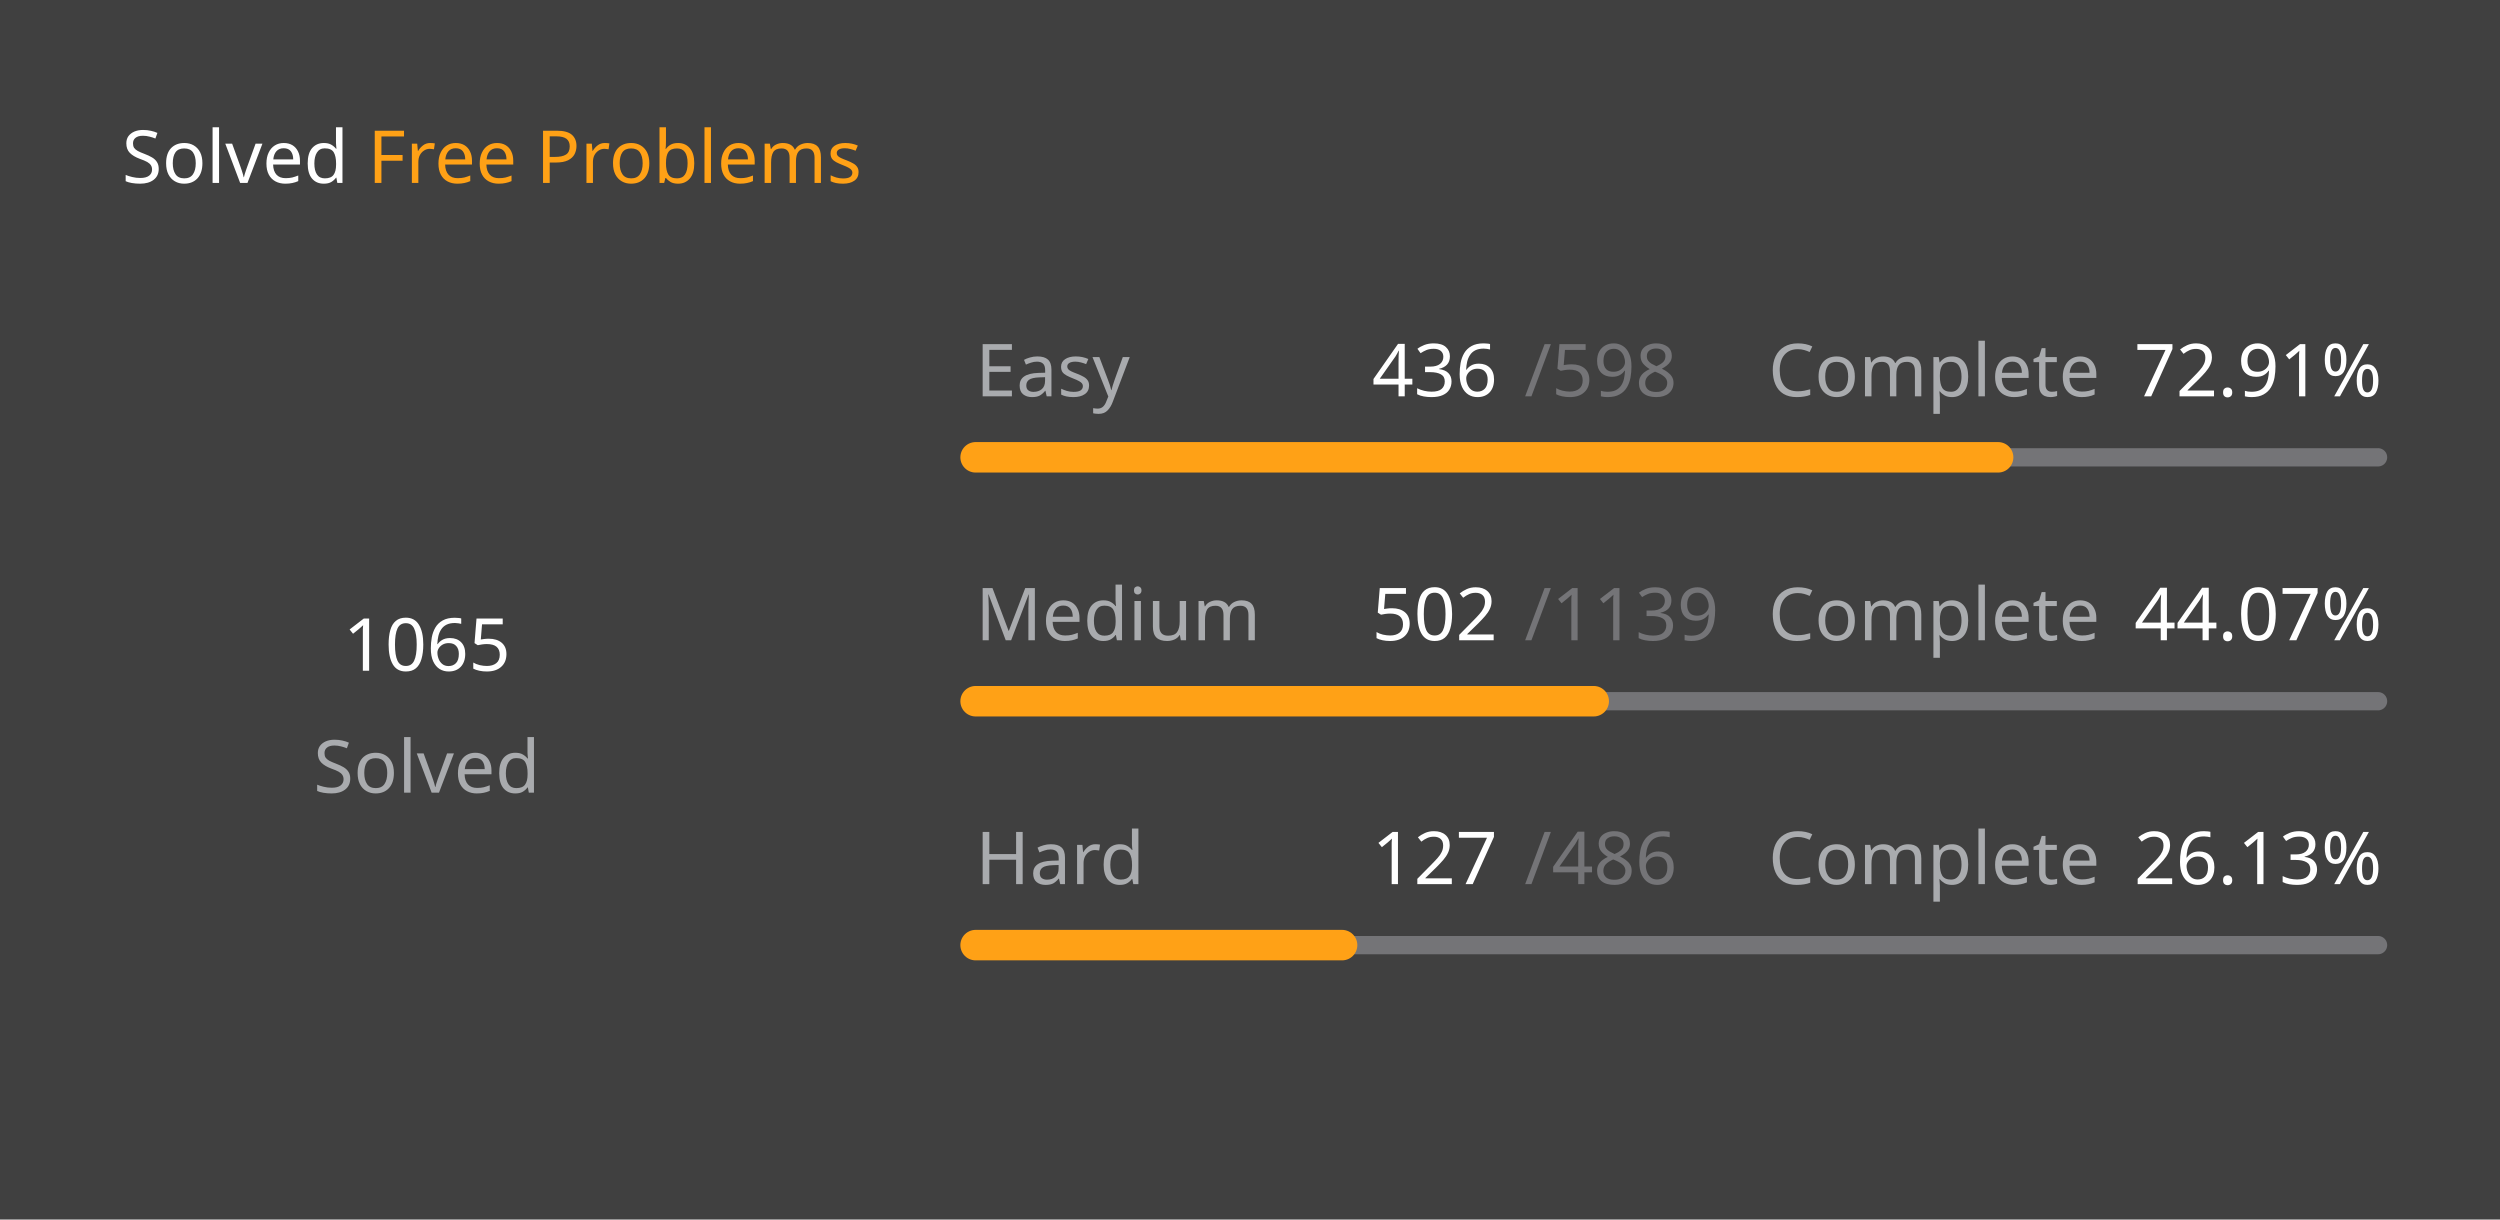
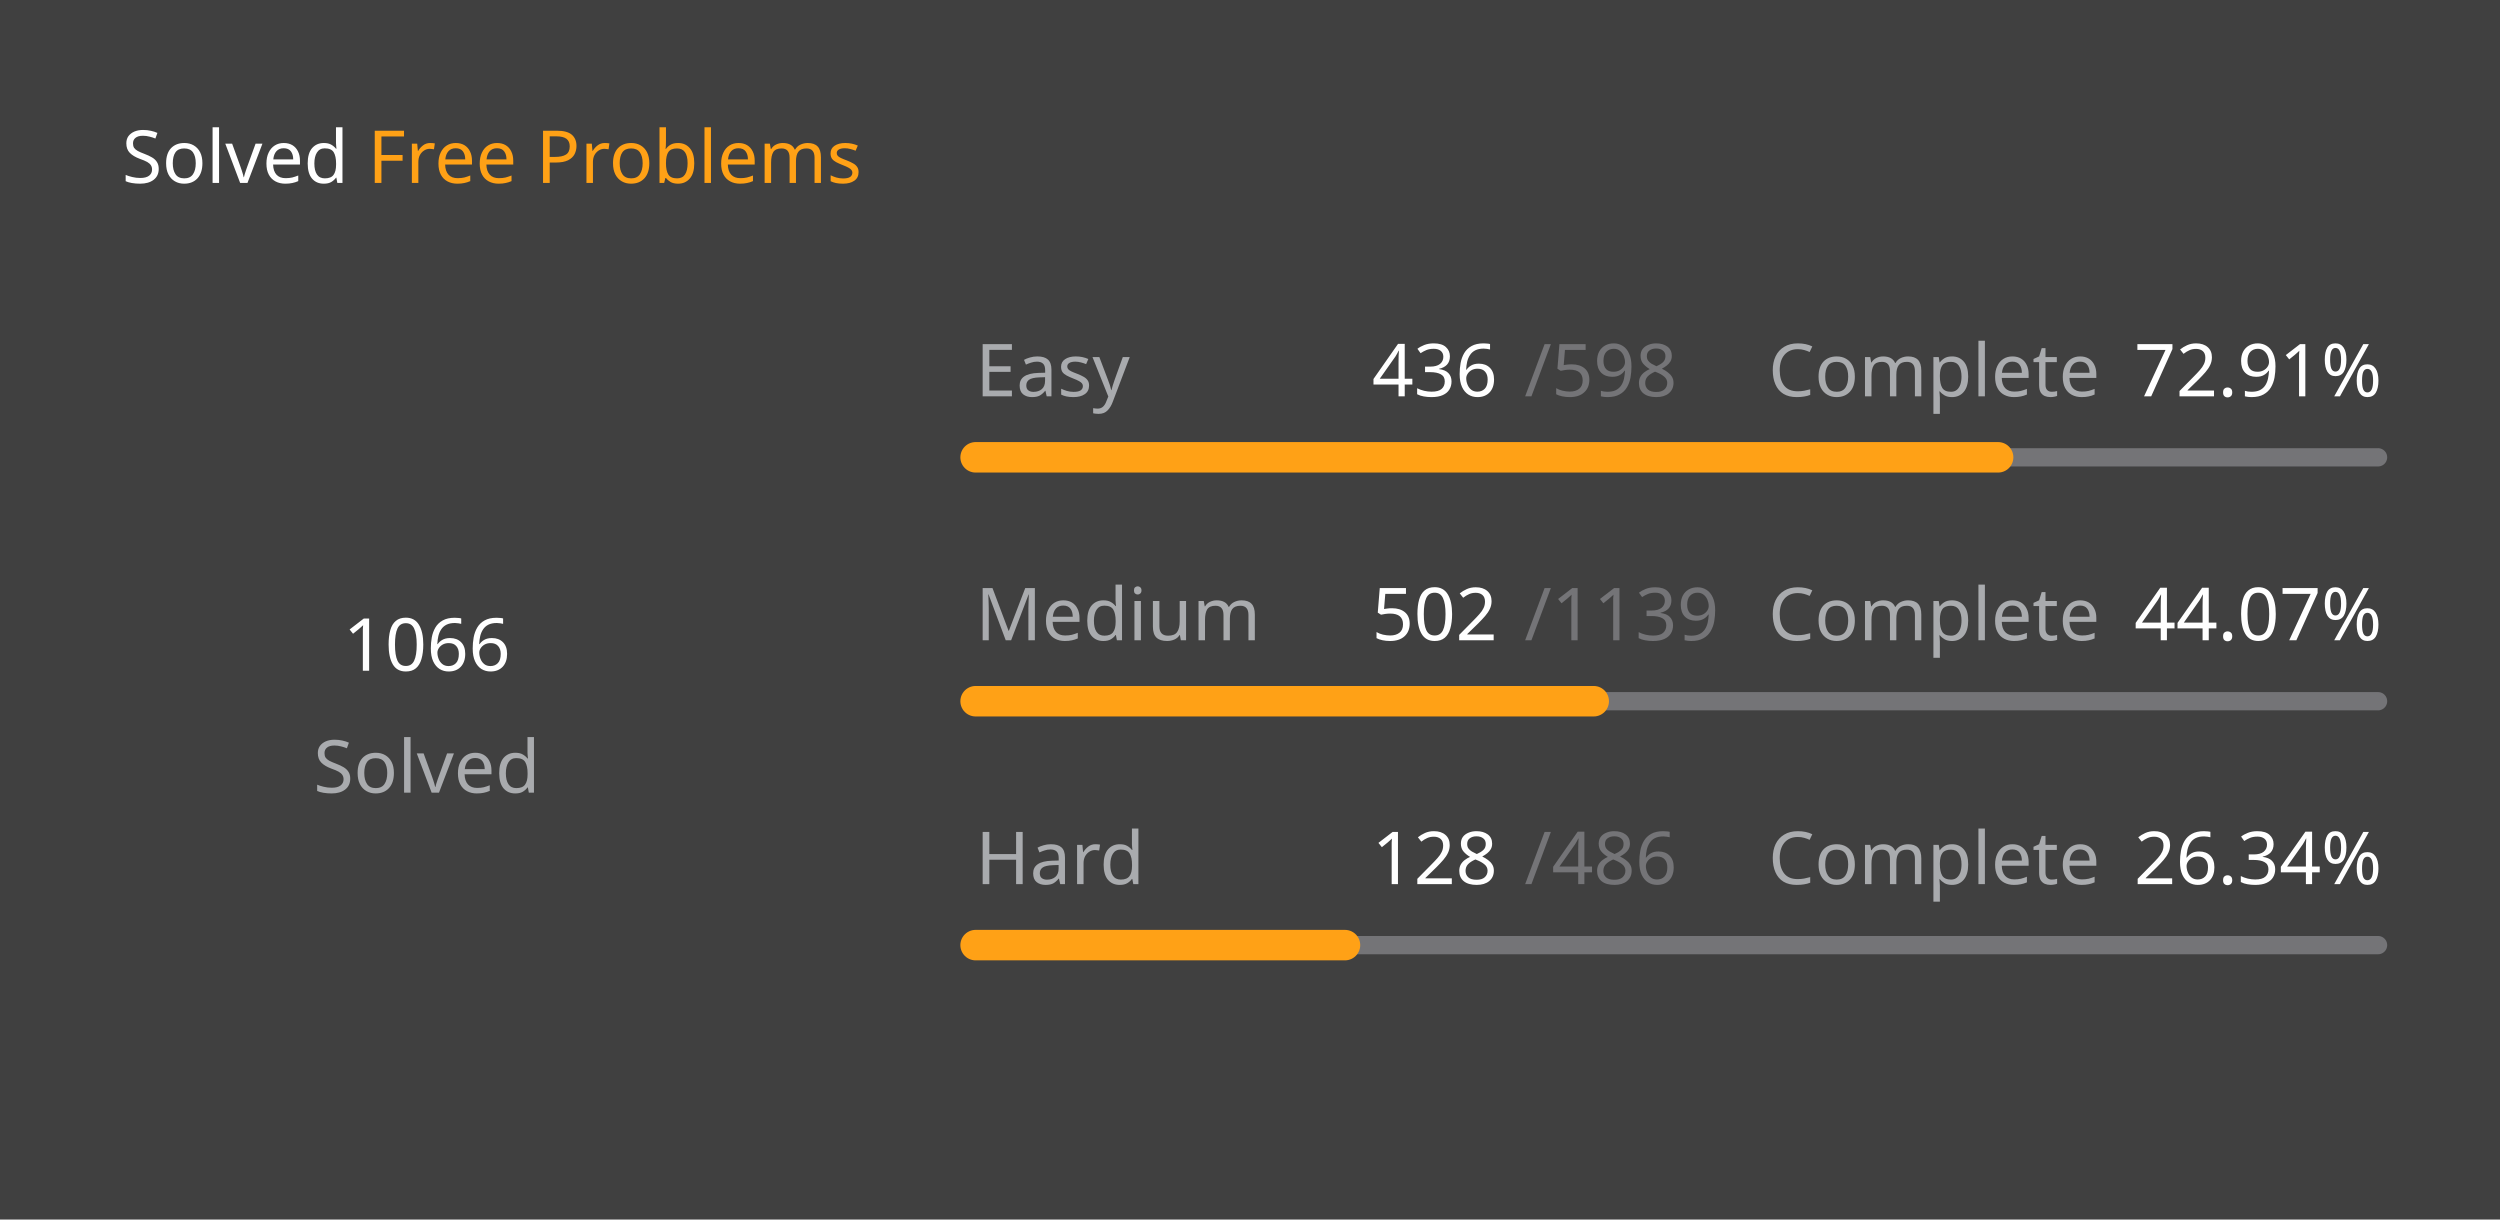
<svg xmlns="http://www.w3.org/2000/svg" version="1.1" height="200" width="410" viewBox="0 0 410 200">
  <style>*{font-family: "Segoe UI", Tahoma, Geneva, Verdana, sans-serif;}</style>
  <style>.title{font-weight: 500;font-size: 1rem;}</style>
  <style>.rotate-90{transform: rotate(-90deg);transform-origin: center;transform-box: fill-box;}</style>
  <style>.state{font-size: .75rem;}</style>
  <style>.light{color: #ffffff;fill: #ffffff;}</style>
  <style>.light-gray{color: #eff2f699;fill: #eff2f699;}</style>
  <style>.dark-gray{color: #ebebf54d;fill: #ebebf54d;}</style>
  <style>.gray{color: #747474;fill: #747474;}</style>
  <style>.orange{color: #ffa116;fill: #ffa116;}</style>
  <style>.background{color: #404040;fill: #404040;}</style>
  <rect fill="#404040" x="0" y="0" width="410" height="200" rx="0.5rem" />
  <g text-anchor="start" text-decoration="1" class="title">
    <text x="20" y="30">
      <tspan class="light">Solved</tspan>
      <tspan class="orange">Free Problems</tspan>
    </text>
  </g>
  <g class="rotate-90">
    <circle fill="none" cx="70" cy="110" r="46" stroke="#747474" stroke-width="3" stroke-linecap="round" />
-     <circle fill="none" cx="70" cy="110" r="46" stroke="#ffa116" stroke-width="5" stroke-linecap="round" stroke-dasharray="138.467 150.559" stroke-dashoffset="0" data-difficult="ALL" />
+     <circle fill="none" cx="70" cy="110" r="46" stroke="#ffa116" stroke-width="5" stroke-linecap="round" stroke-dasharray="138.598 150.429" stroke-dashoffset="0" data-difficult="ALL" />
  </g>
  <g class="state">
    <g text-anchor="middle">
-       <text x="70" y="110" class="light" font-size="1.2rem">1065</text>
+       <text x="70" y="110" class="light" font-size="1.2rem">1066</text>
      <text x="70" y="130" class="light-gray">Solved</text>
    </g>
    <g>
      <text x="160" y="65" class="light-gray">Easy</text>
      <text x="225" y="65" class="light">436</text>
      <text x="250" y="65" class="dark-gray">/598</text>
      <text x="290" y="65" class="light-gray">Complete</text>
      <text x="350" y="65" class="light">72.91%</text>
      <path d="M 160 75 L 390 75" stroke-linecap="round" stroke-linejoin="round" stroke="#ebebf54d" stroke-width="3" />
      <path d="M 160 75 L 327.692 75" stroke-linecap="round" stroke-linejoin="round" stroke="#ffa116" stroke-width="5" />
    </g>
    <g>
      <text x="160" y="105" class="light-gray">Medium</text>
      <text x="225" y="105" class="light">502</text>
      <text x="250" y="105" class="dark-gray">/1139</text>
      <text x="290" y="105" class="light-gray">Complete</text>
      <text x="350" y="105" class="light">44.07%</text>
      <path d="M 160 115 L 390 115" stroke-linecap="round" stroke-linejoin="round" stroke="#ebebf54d" stroke-width="3" />
      <path d="M 160 115 L 261.37 115" stroke-linecap="round" stroke-linejoin="round" stroke="#ffa116" stroke-width="5" />
    </g>
    <g>
      <text x="160" y="145" class="light-gray">Hard</text>
-       <text x="225" y="145" class="light">127</text>
+       <text x="225" y="145" class="light">128</text>
      <text x="250" y="145" class="dark-gray">/486</text>
      <text x="290" y="145" class="light-gray">Complete</text>
-       <text x="350" y="145" class="light">26.13%</text>
+       <text x="350" y="145" class="light">26.34%</text>
      <path d="M 160 155 L 390 155" stroke-linecap="round" stroke-linejoin="round" stroke="#ebebf54d" stroke-width="3" />
-       <path d="M 160 155 L 220.103 155" stroke-linecap="round" stroke-linejoin="round" stroke="#ffa116" stroke-width="5" />
+       <path d="M 160 155 L 220.576 155" stroke-linecap="round" stroke-linejoin="round" stroke="#ffa116" stroke-width="5" />
    </g>
  </g>
</svg>
